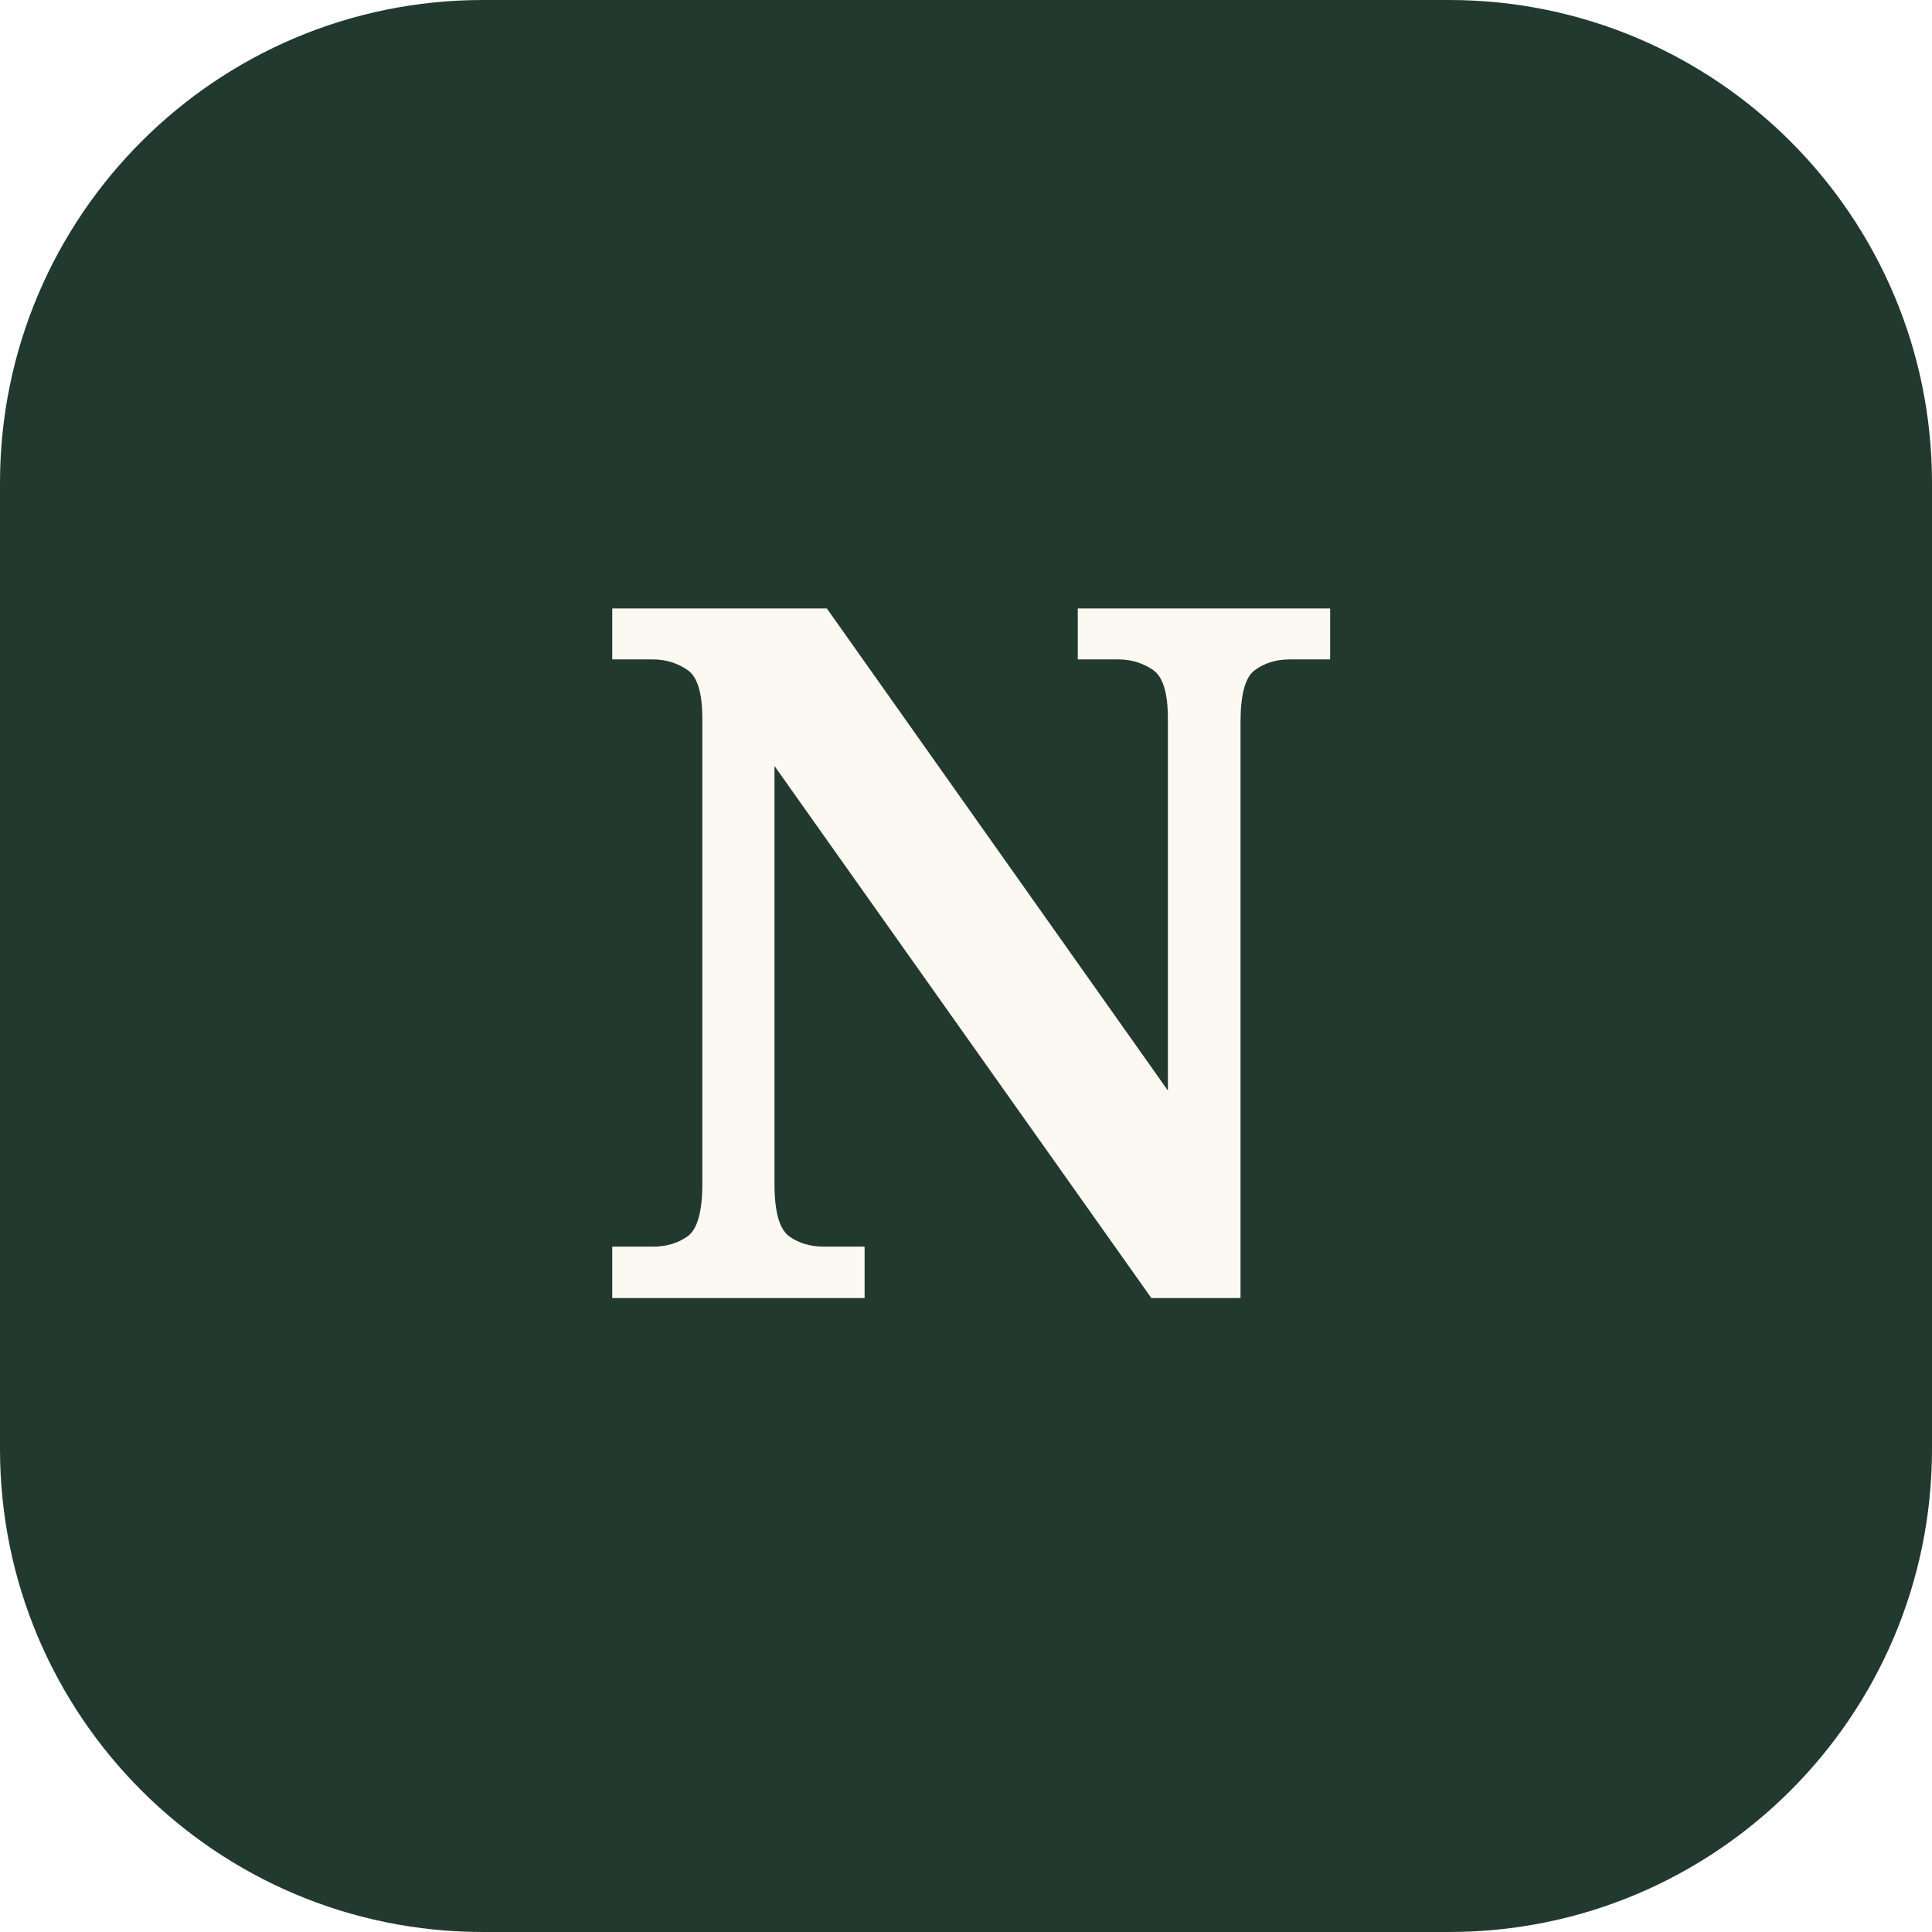
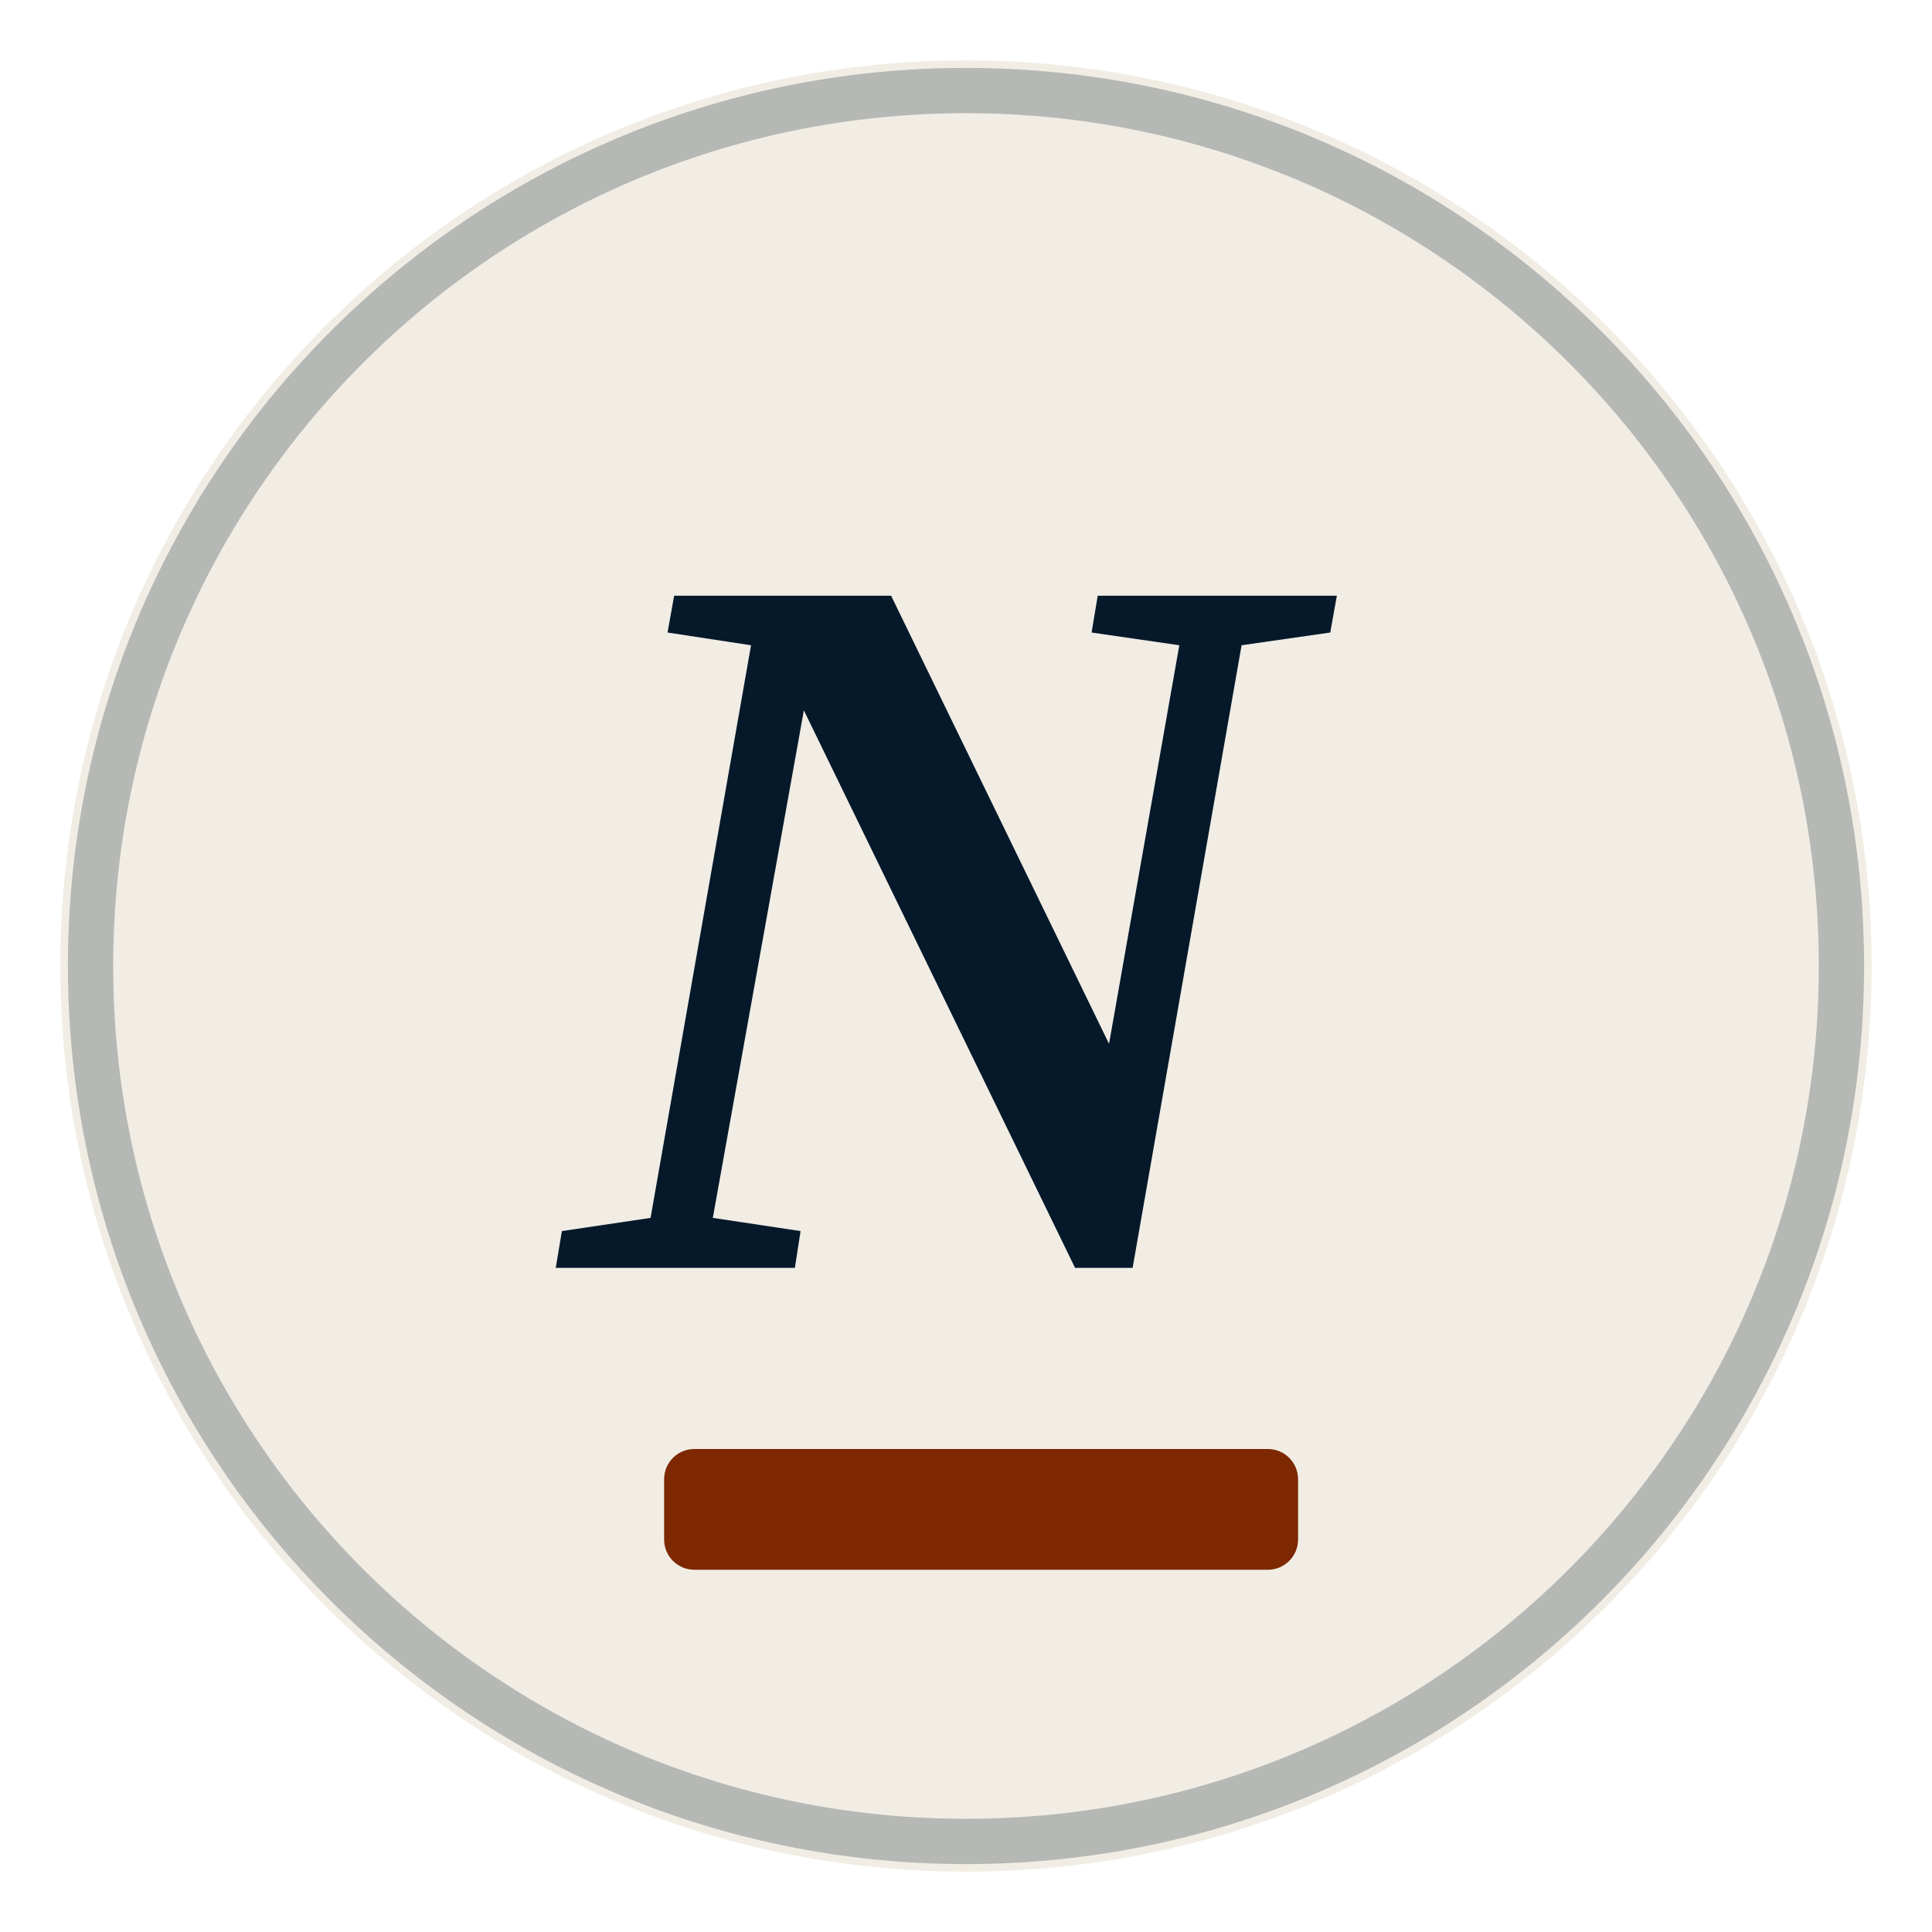
<svg xmlns="http://www.w3.org/2000/svg" viewBox="0 0 64 64">
-   <rect width="64" height="64" rx="16" fill="#22392F" />
-   <text x="32" y="43" font-family="Georgia, serif" font-size="32" font-weight="600" fill="#FCF8F2" text-anchor="middle">N</text>
+   <circle cx="32" cy="32" r="30" fill="#f1ede4" />
+   <circle cx="32" cy="32" r="29" fill="none" stroke="#05192b" stroke-opacity="0.25" stroke-width="1.5" />
+   <text x="31" y="42" font-family="Georgia, 'Times New Roman', serif" font-size="34" font-style="italic" font-weight="600" fill="#05192b" text-anchor="middle">N</text>
+   <rect x="22" y="48" width="21" height="4" rx="1" fill="#7d2800" />
</svg>
